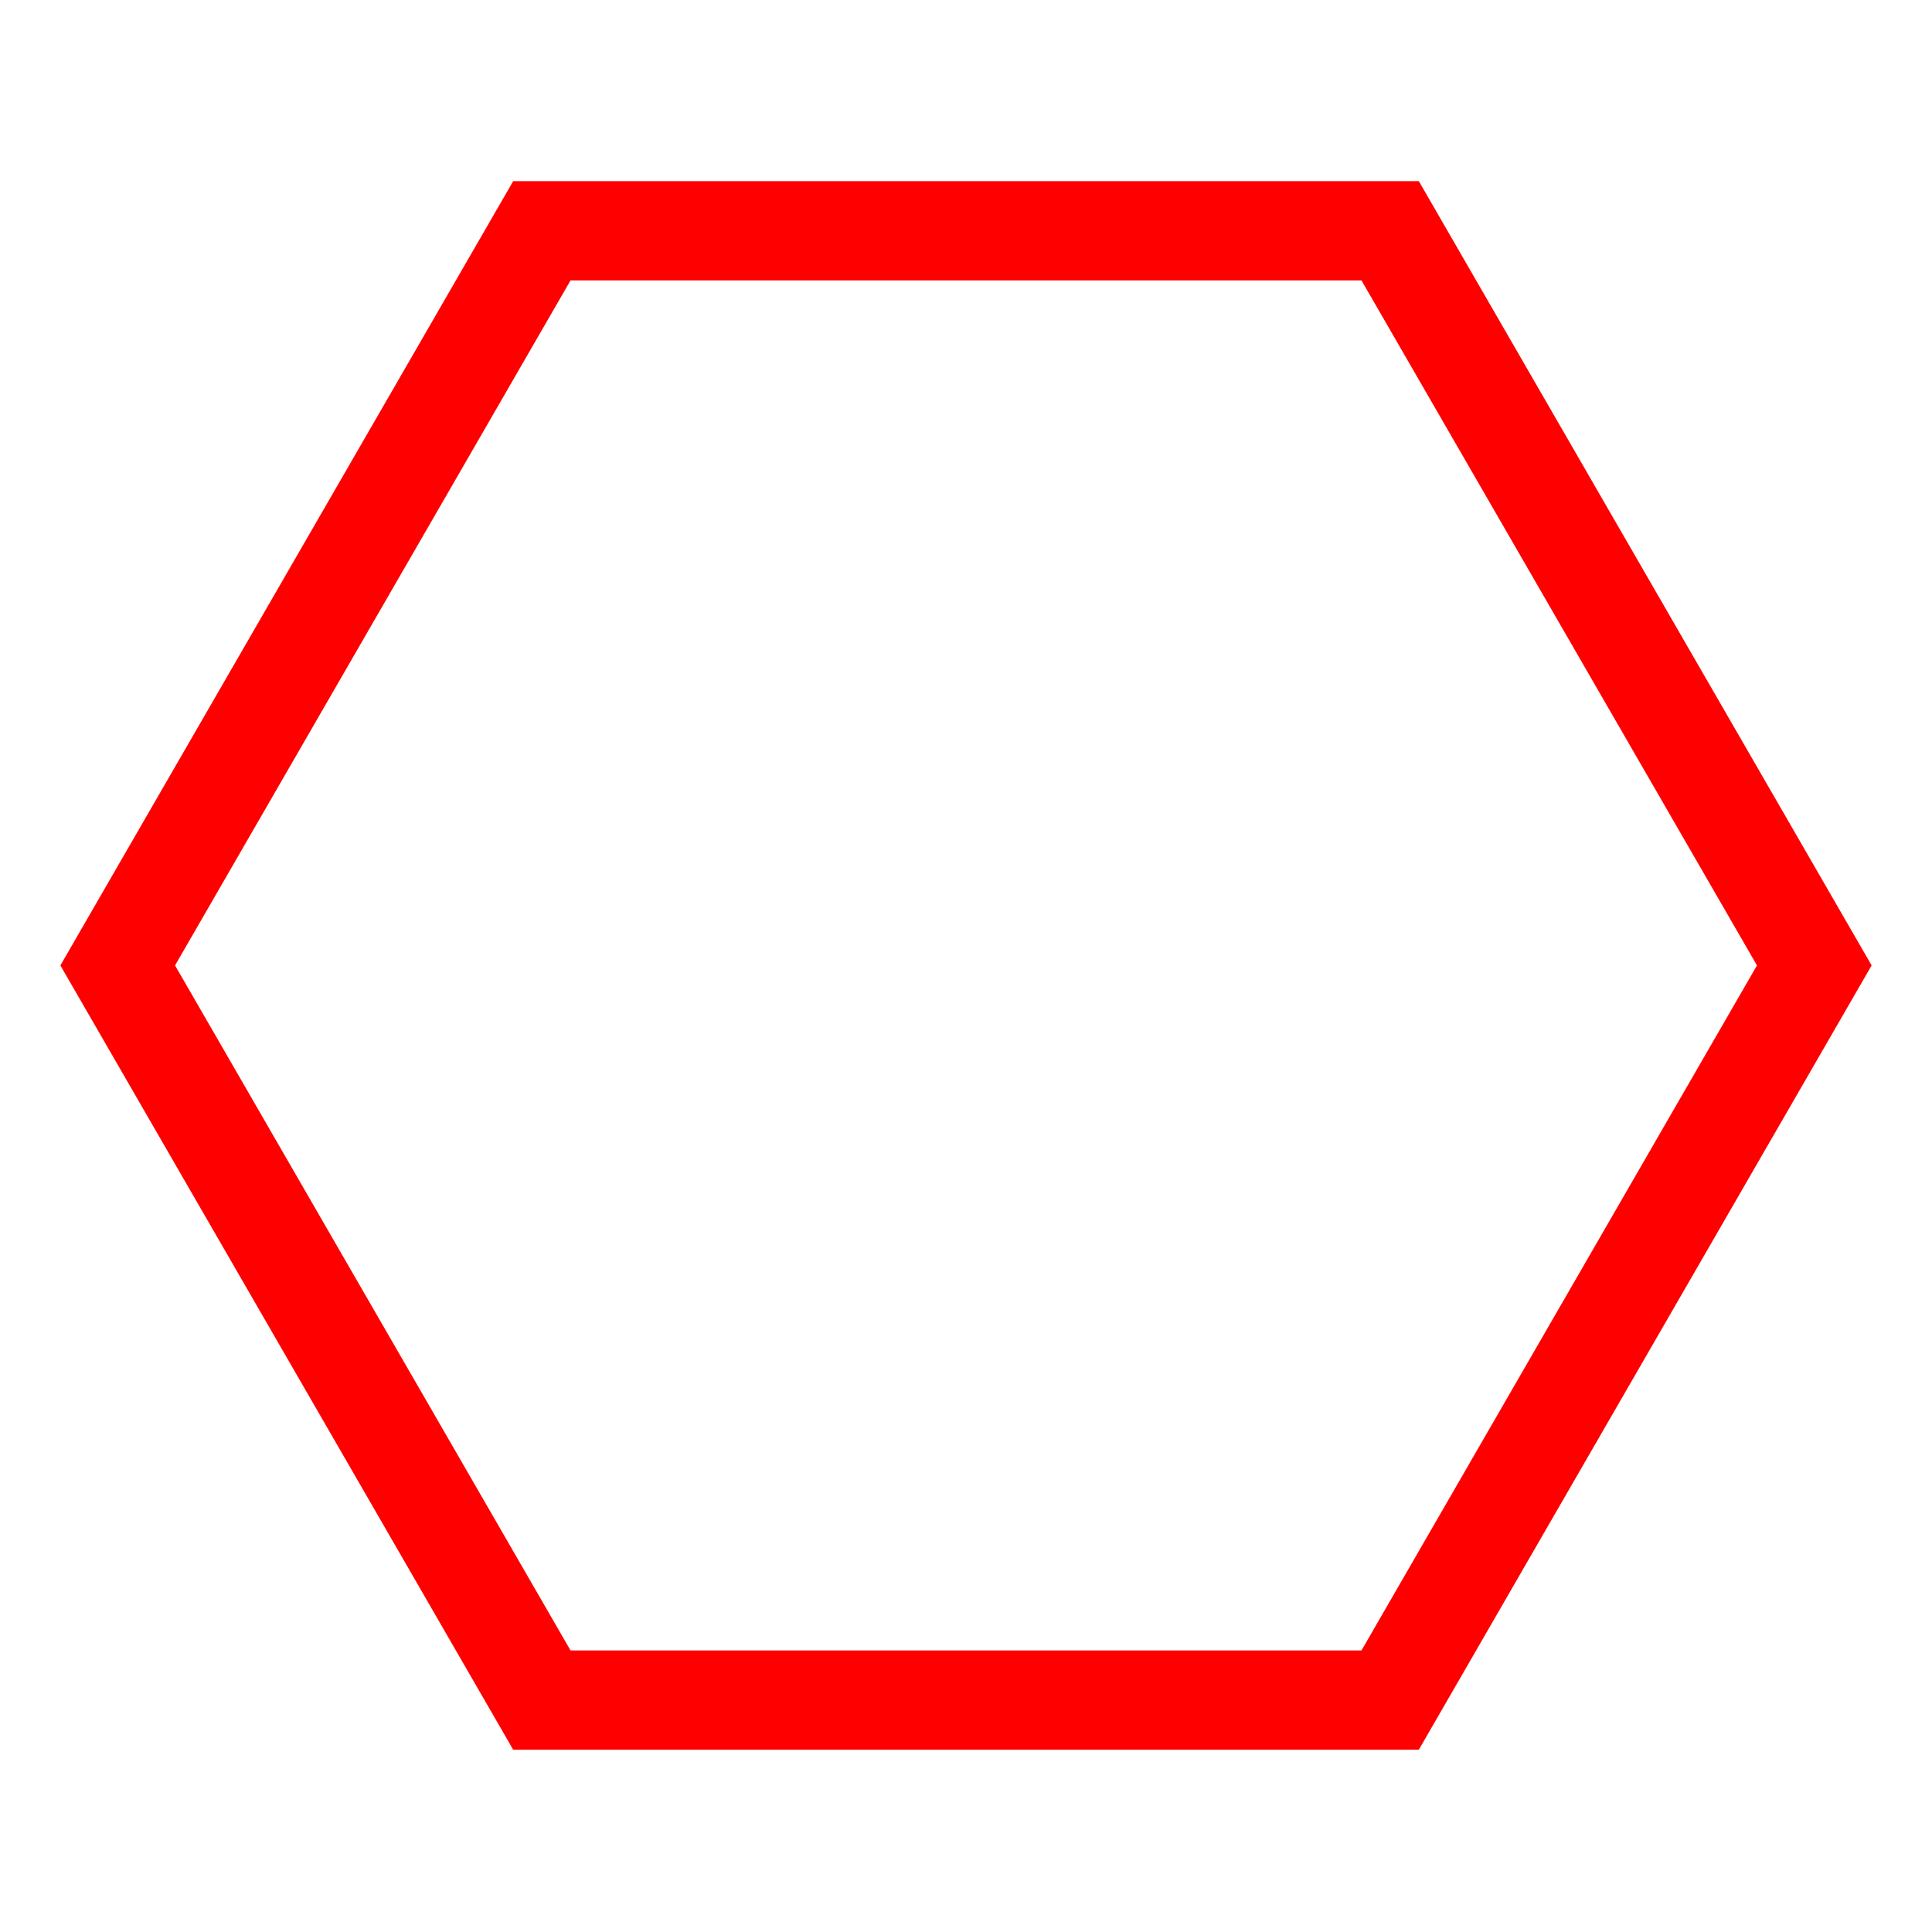
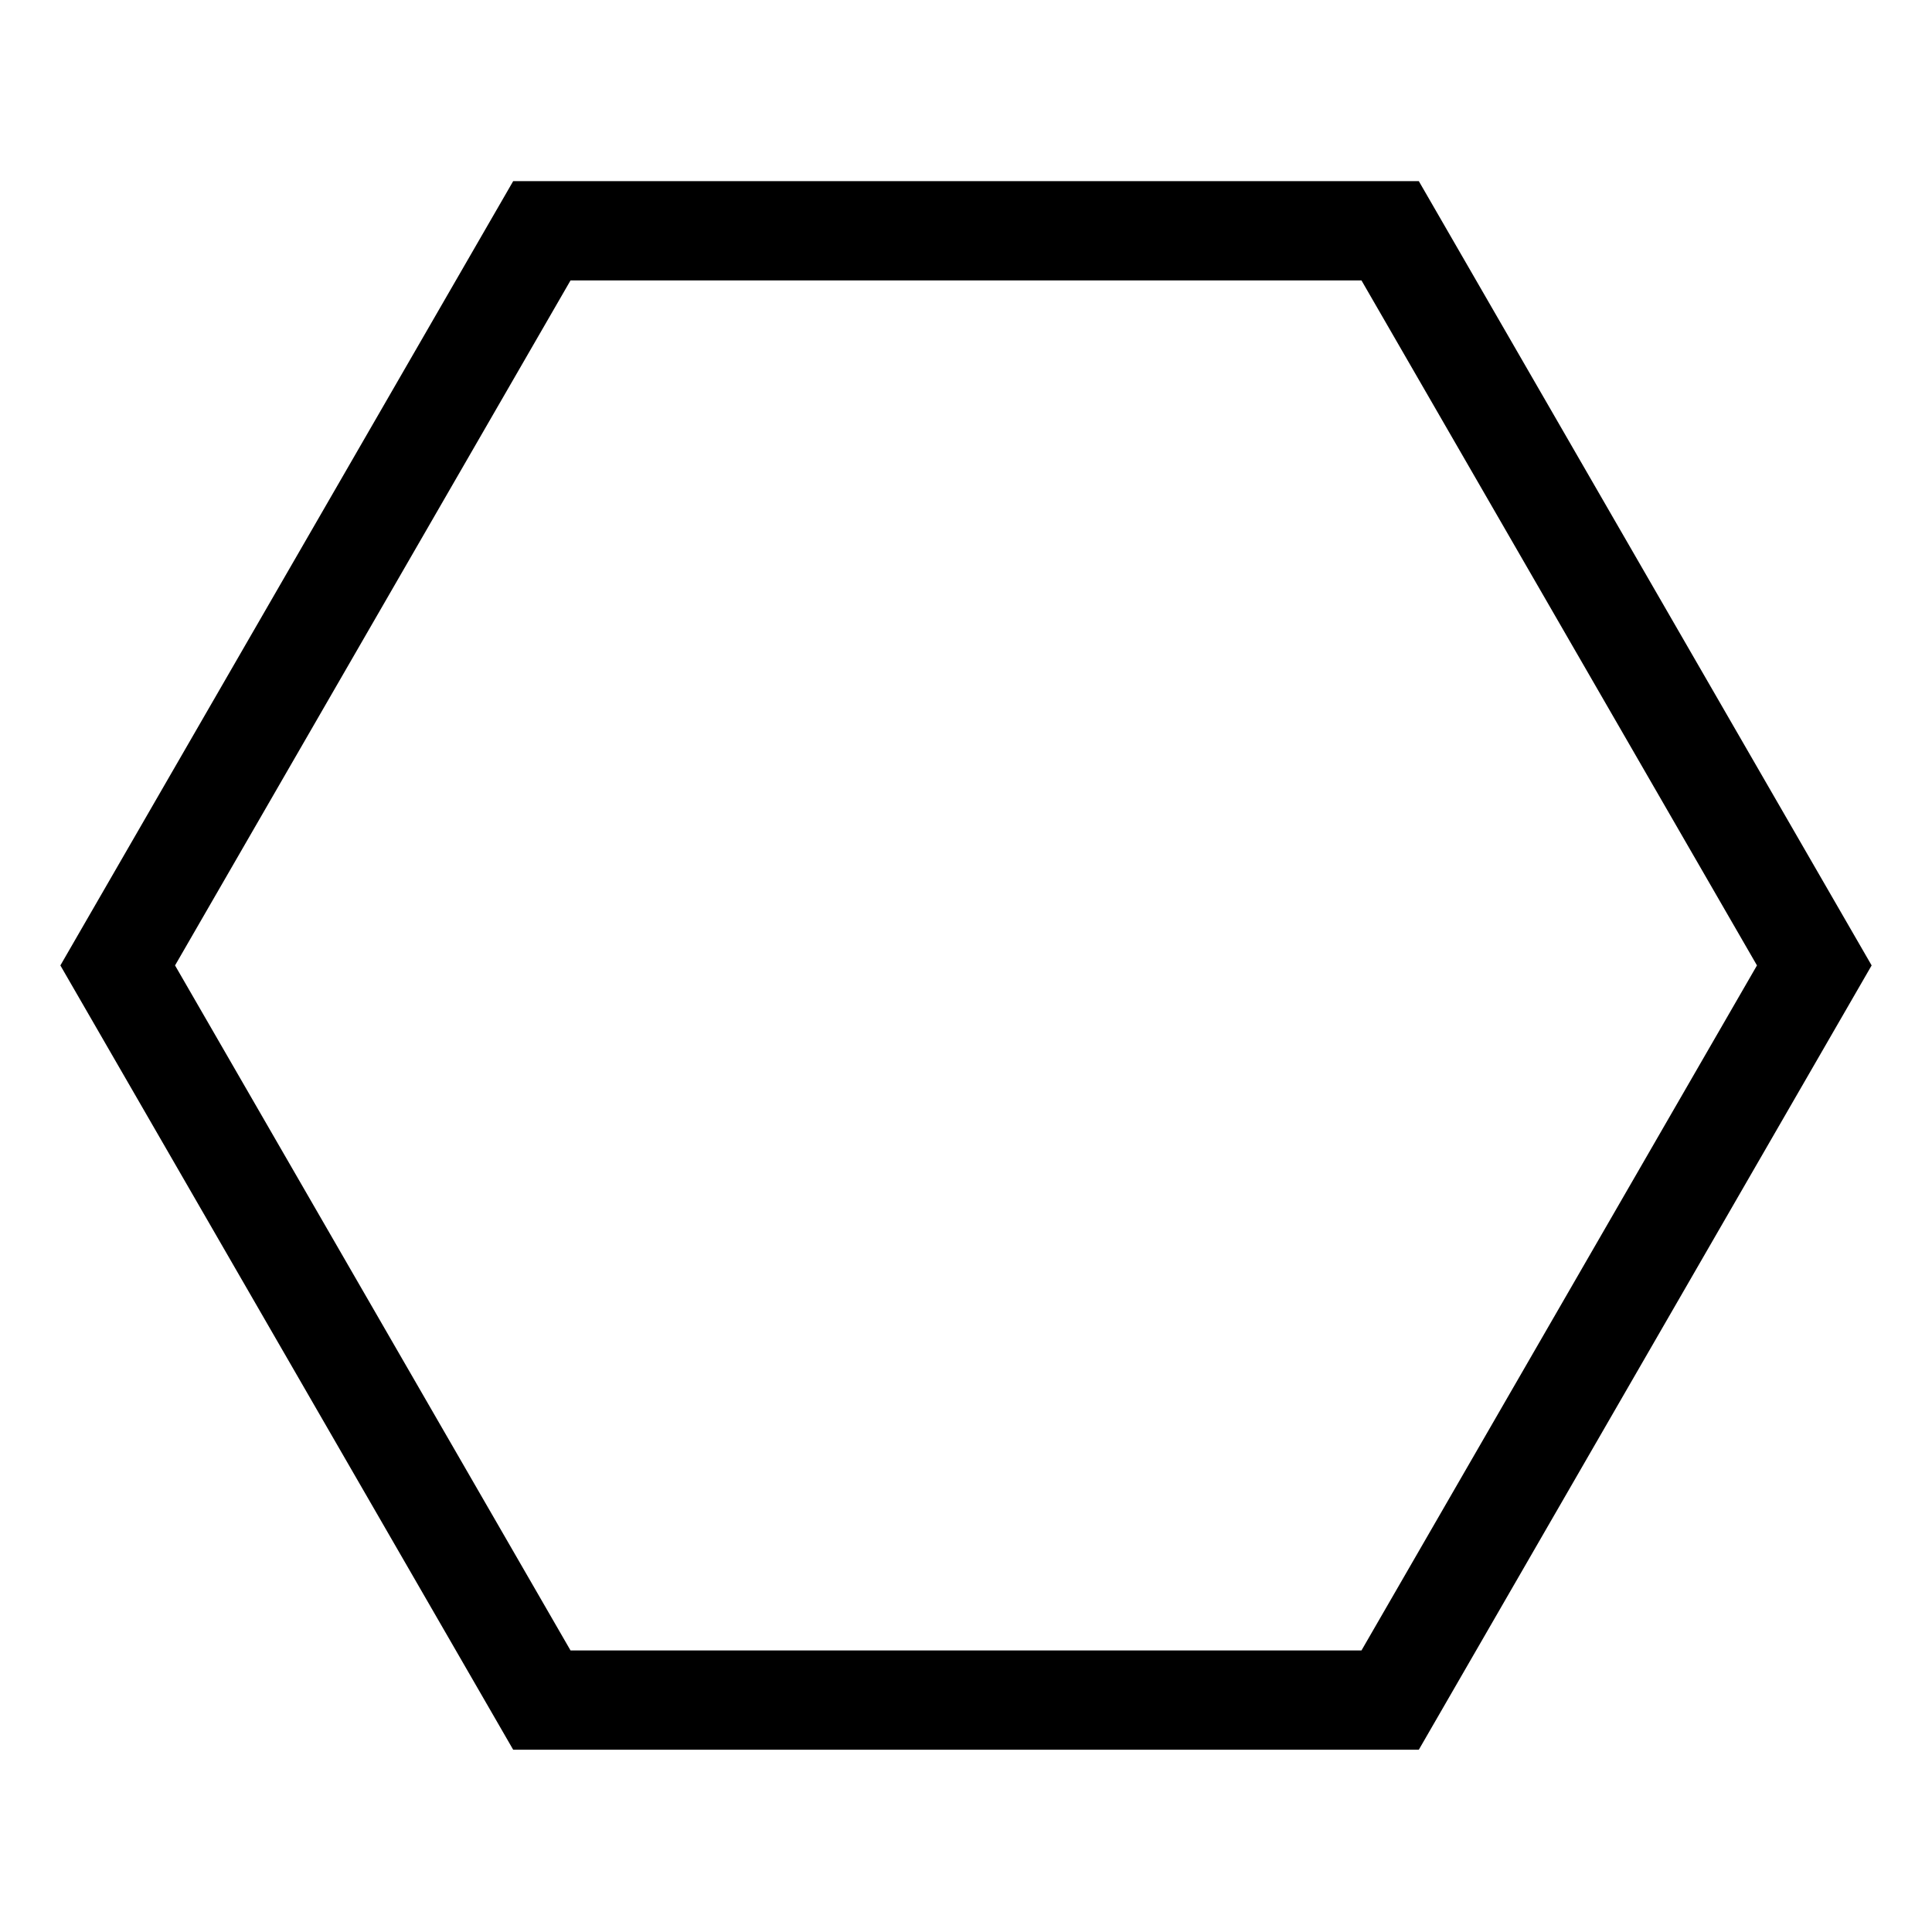
<svg xmlns="http://www.w3.org/2000/svg" width="256" height="256" viewBox="0 0 67.733 67.733" version="1.1" id="svg5">
  <defs id="defs2" />
  <g id="layer1">
-     <path style="fill:none;stroke:#ff0000;stroke-width:10;stroke-miterlimit:4;stroke-dasharray:none" id="path1152" d="M 119.767,55.926 77.054,129.908 H -8.372 l -42.713,-73.981 42.713,-73.981 85.426,0 z" transform="matrix(0.3481372,0,0,0.3481372,21.91133,14.37623)" />
+     <path style="fill:none;stroke:#000000;stroke-width:10;stroke-miterlimit:4;stroke-dasharray:none" id="path1152" d="M 119.767,55.926 77.054,129.908 H -8.372 l -42.713,-73.981 42.713,-73.981 85.426,0 z" transform="matrix(0.3481372,0,0,0.3481372,21.91133,14.37623)" />
  </g>
</svg>
